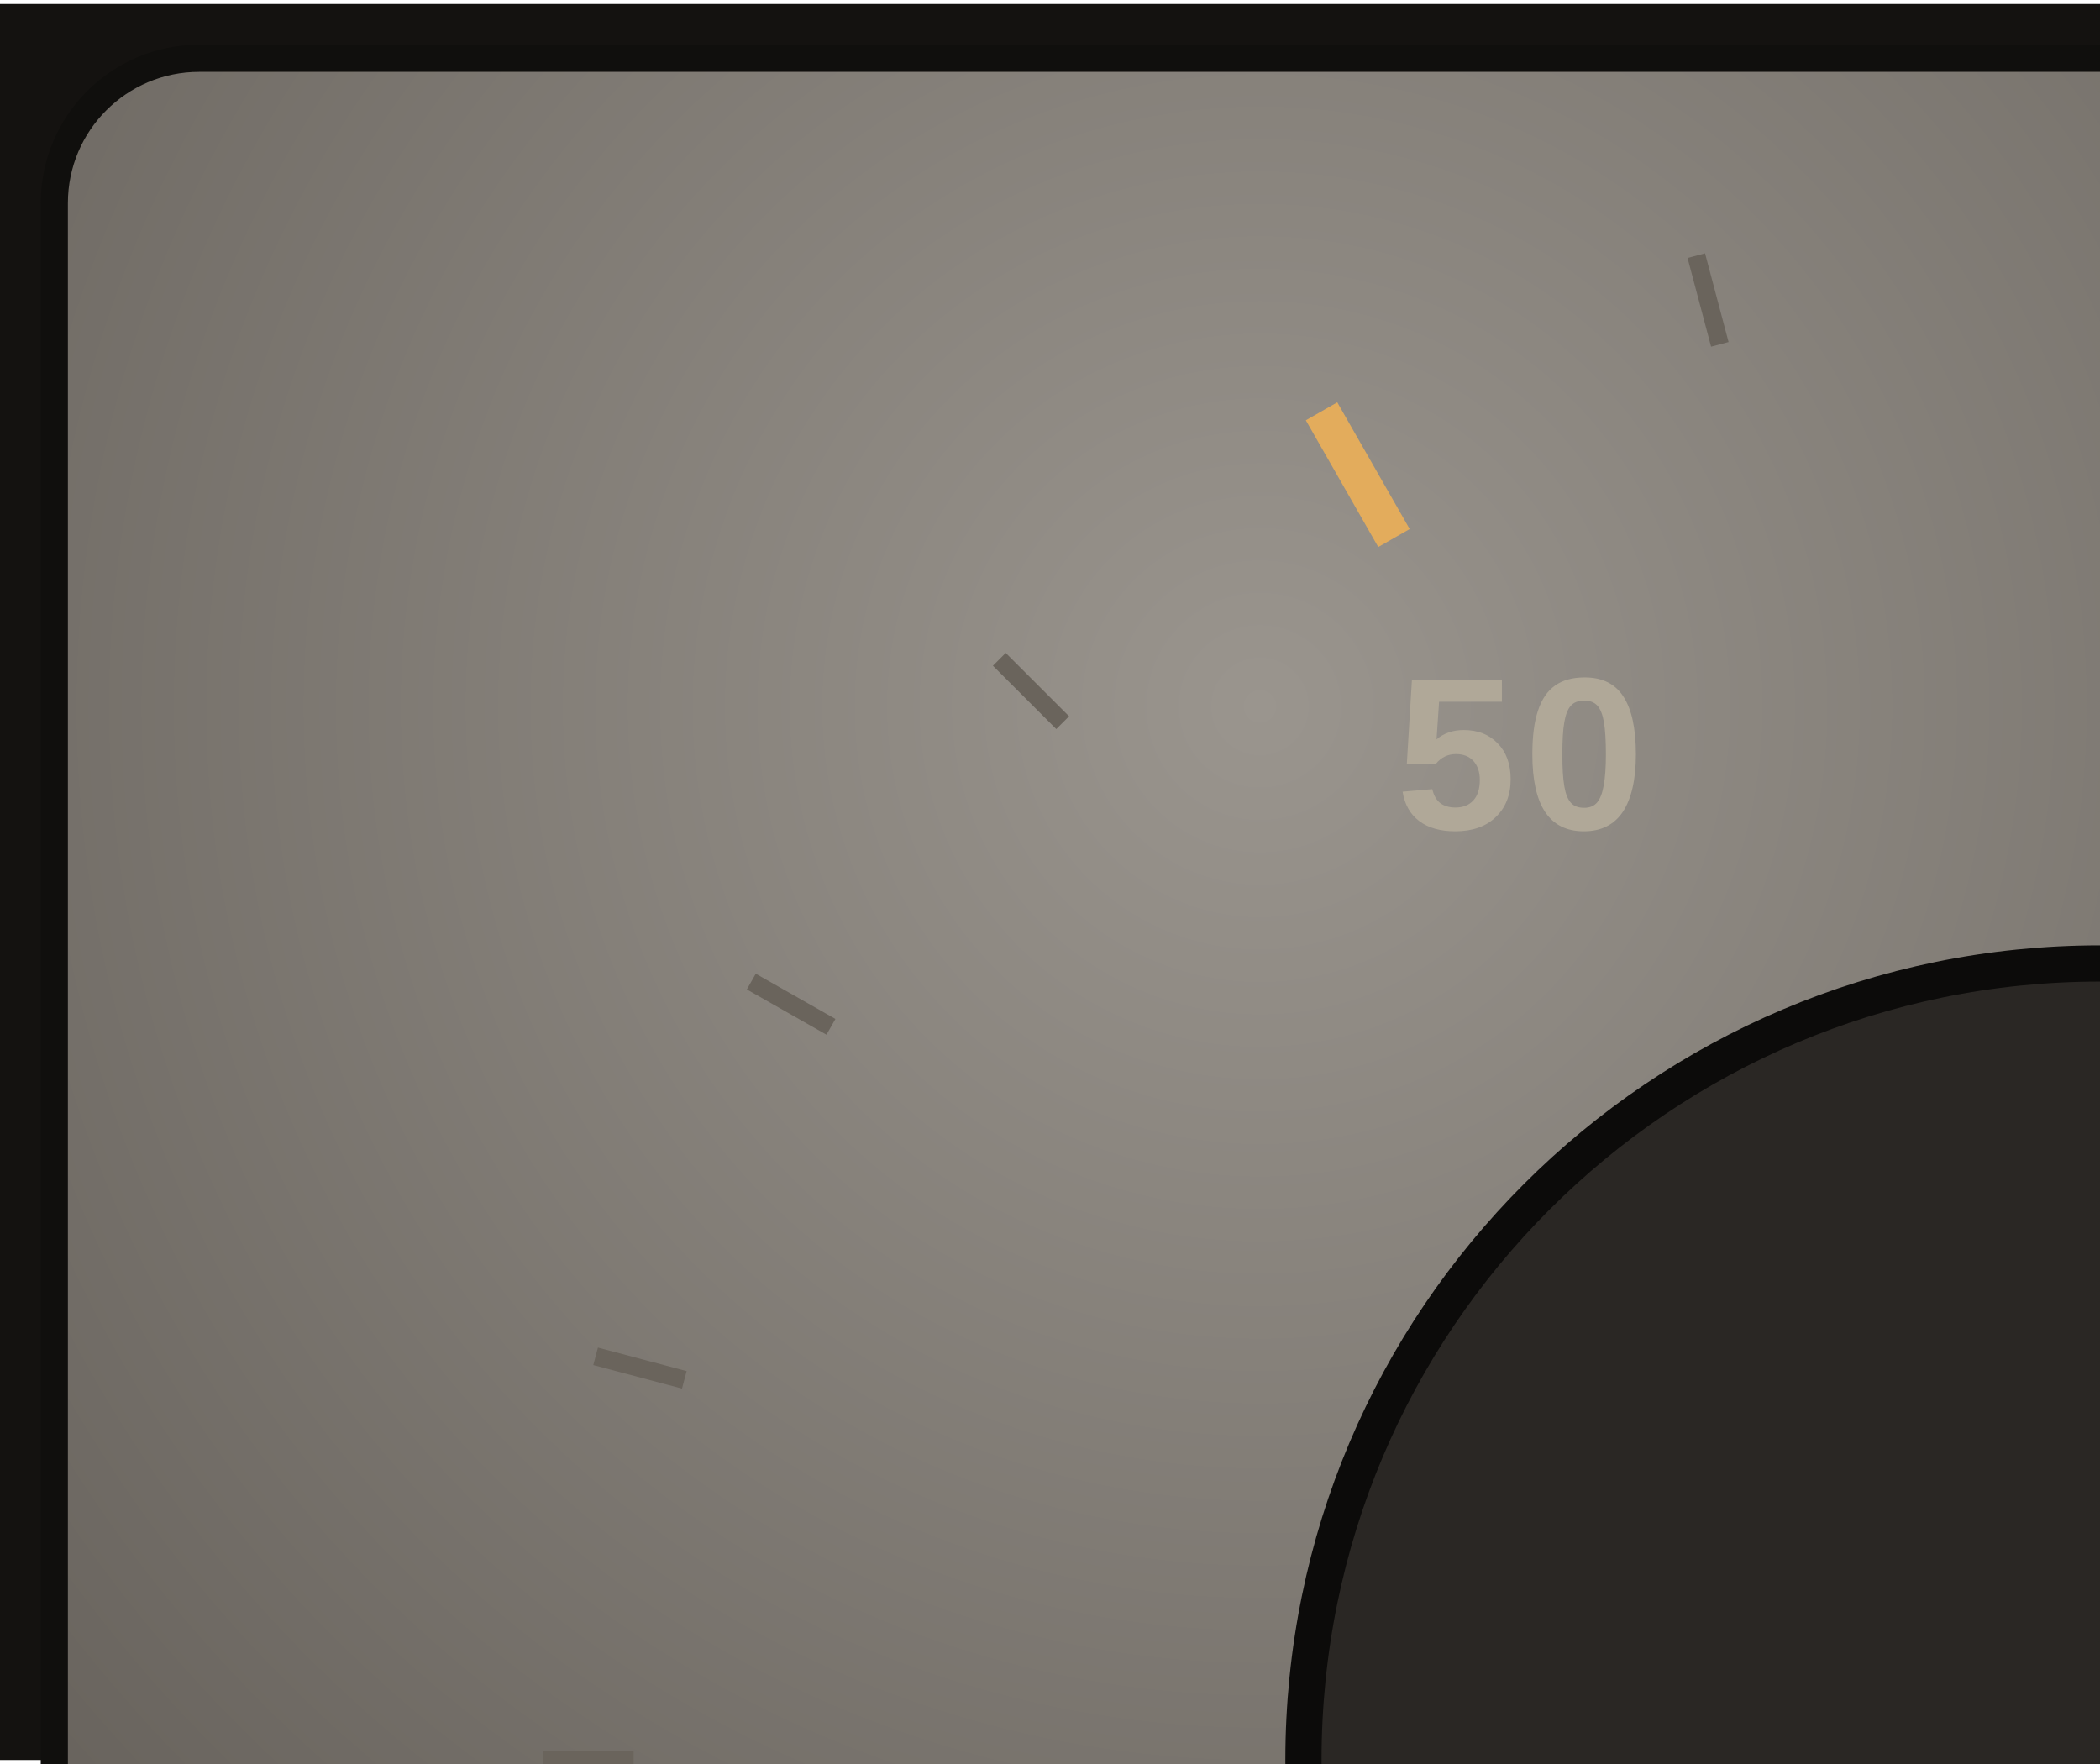
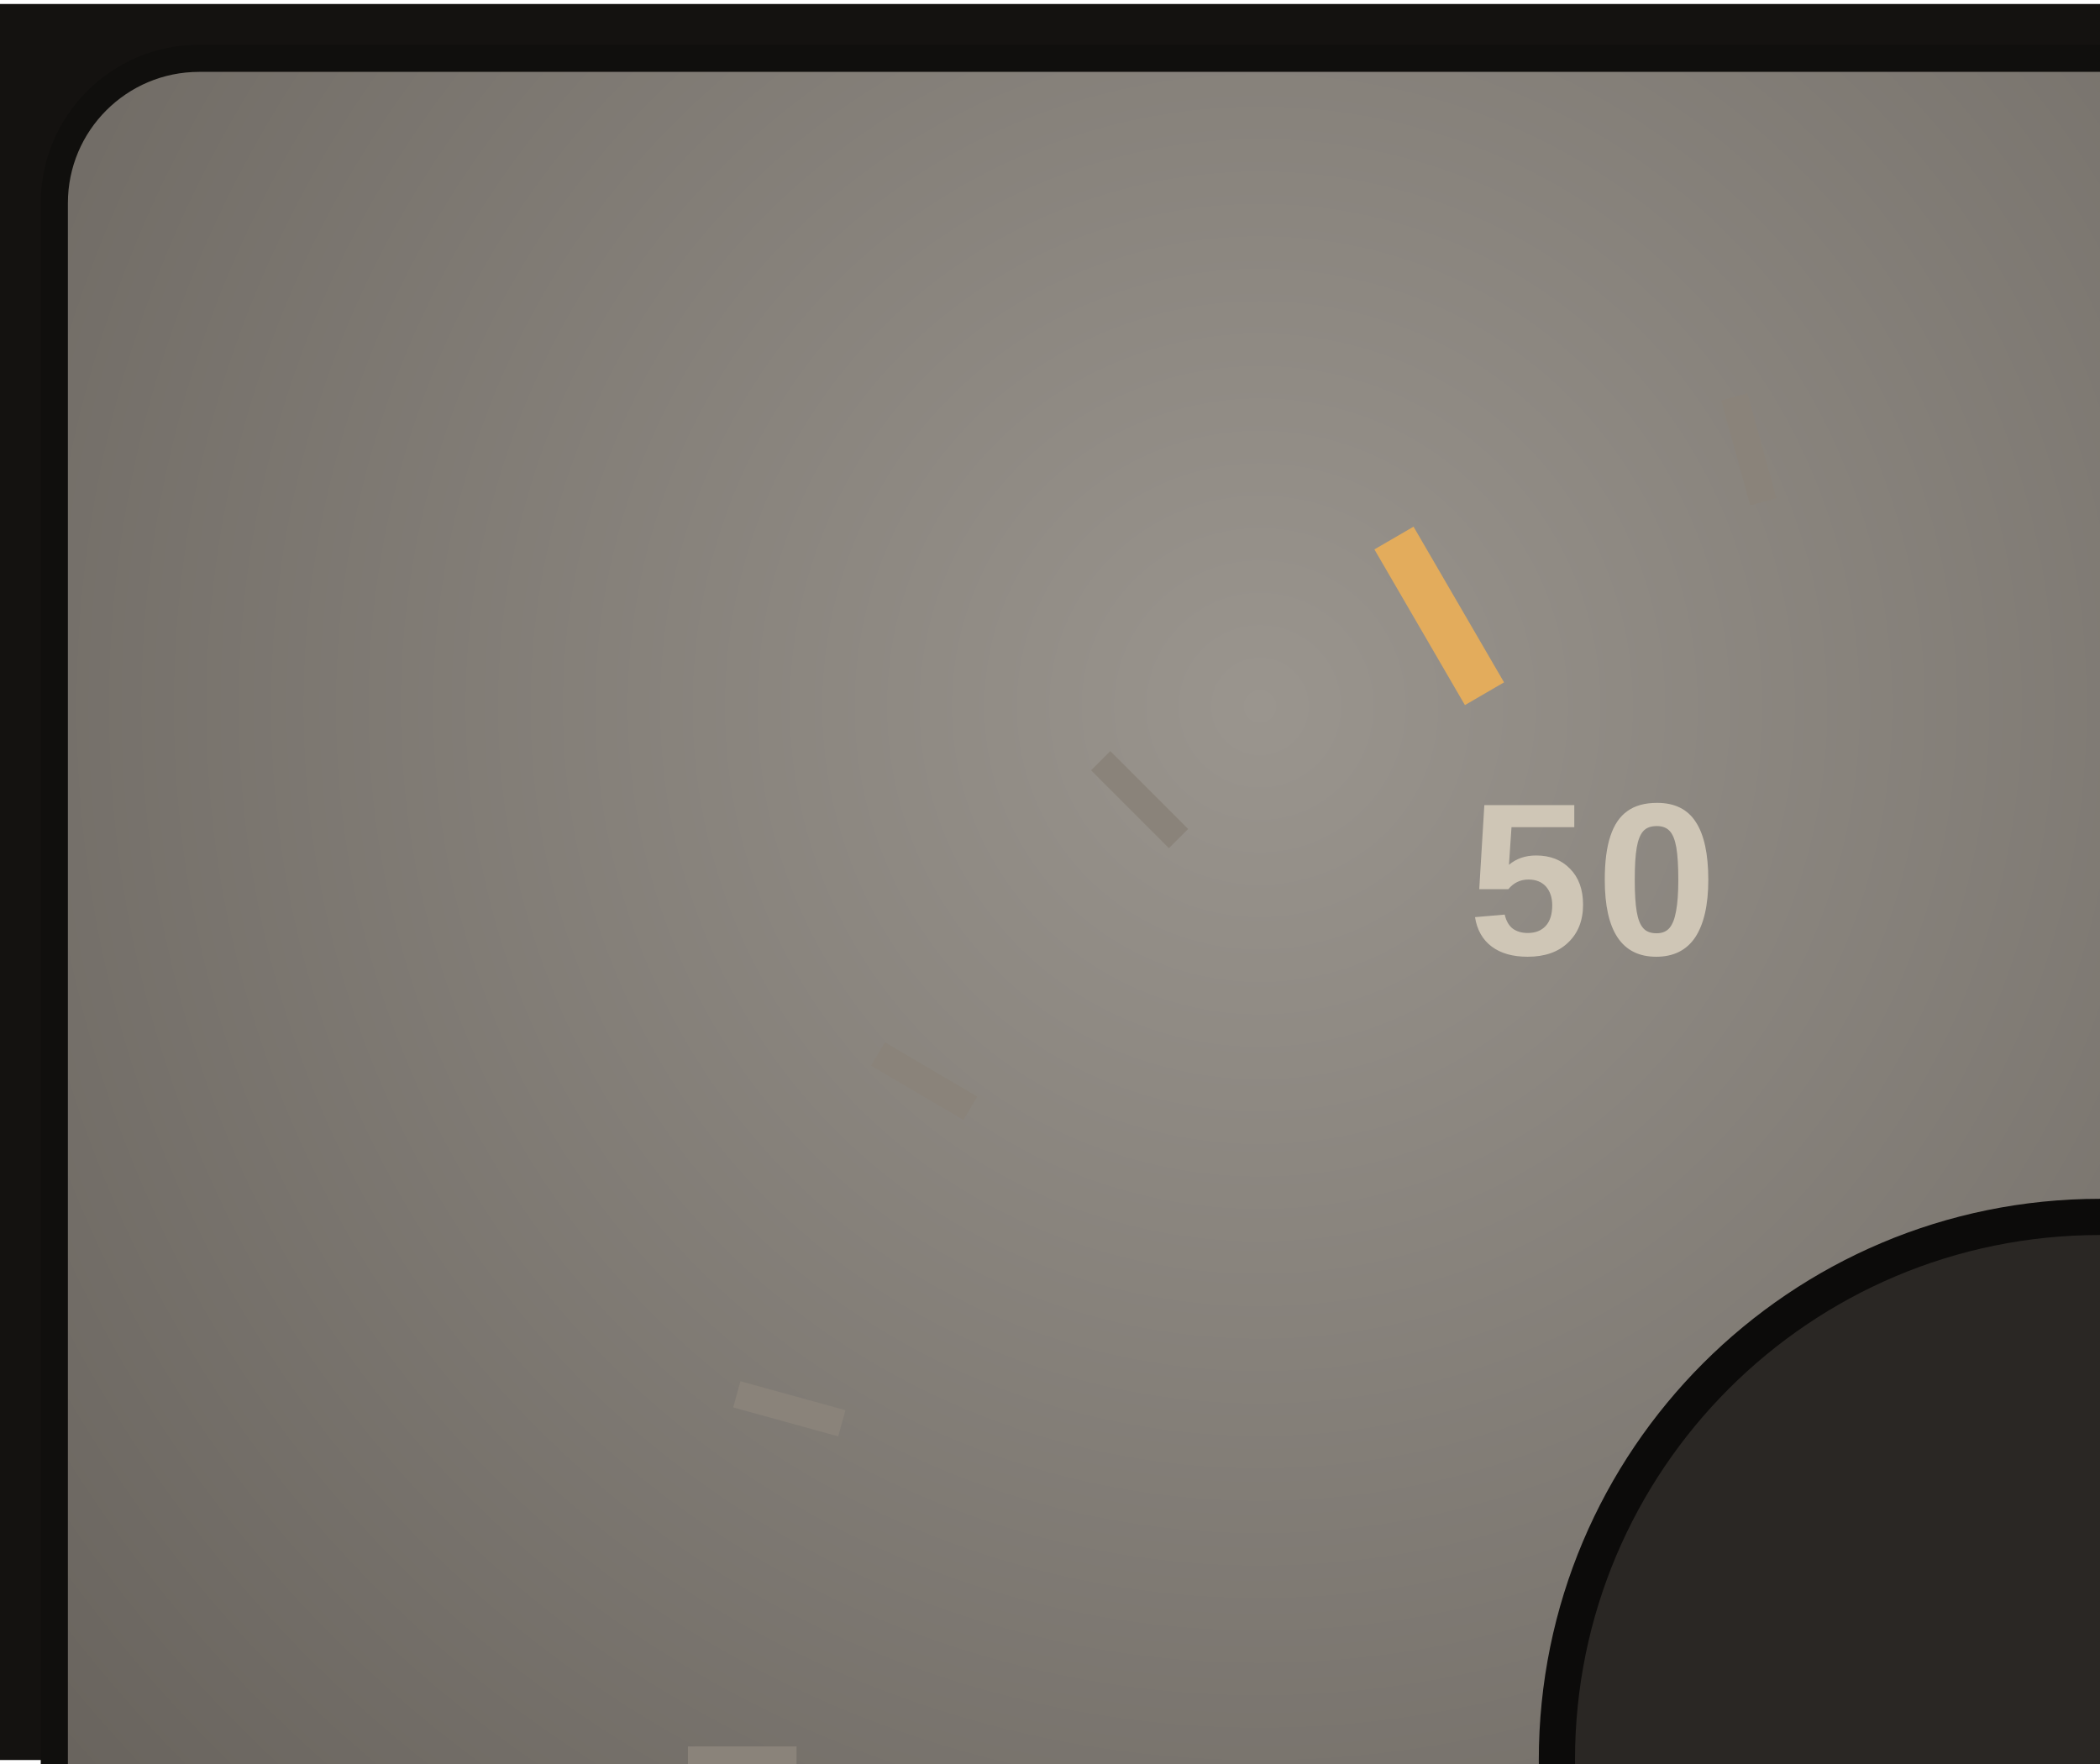
<svg xmlns="http://www.w3.org/2000/svg" width="100" height="84" viewBox="0 0 116 97">
  <rect x="0" y="0" width="116" height="97" fill="#141210" />
  <defs>
    <radialGradient id="bz" cx="69.6" cy="38.8" r="185.6" gradientUnits="userSpaceOnUse">
      <stop offset="0" stop-color="#9a958e" />
      <stop offset="0.55" stop-color="#615c56" />
      <stop offset="1" stop-color="#26231f" />
    </radialGradient>
  </defs>
  <rect x="3.0" y="3.0" width="226.0" height="188.0" rx="8" fill="url(#bz)" stroke="#100f0d" stroke-width="1.5" />
-   <line x1="35.0" y1="97.0" x2="30.0" y2="97.0" stroke="#6a645c" stroke-width="1.0" />
-   <line x1="37.8" y1="76.0" x2="32.9" y2="74.7" stroke="#6a645c" stroke-width="1.0" />
-   <line x1="45.9" y1="56.5" x2="41.5" y2="54.0" stroke="#6a645c" stroke-width="1.0" />
-   <line x1="58.7" y1="39.7" x2="55.2" y2="36.2" stroke="#6a645c" stroke-width="1.0" />
-   <line x1="77.0" y1="29.5" x2="73.0" y2="22.5" stroke="#e3ac5c" stroke-width="2.0" />
-   <text x="77.1" y="45.574" font-size="12" font-weight="700" letter-spacing="0.4" fill="#b0a898" font-family="Arial, sans-serif">50</text>
-   <line x1="95.0" y1="18.8" x2="93.7" y2="13.9" stroke="#6a645c" stroke-width="1.0" />
-   <circle cx="116.0" cy="97.0" r="44.0" fill="#2a2724" stroke="#0c0b0a" stroke-width="2" />
+   <line x1="44.0" y1="97.0" x2="38.0" y2="97.0" stroke="#8a837a" stroke-width="1.5" />
+   <line x1="46.5" y1="78.4" x2="40.7" y2="76.8" stroke="#8a837a" stroke-width="1.5" />
+   <line x1="53.6" y1="61.0" x2="48.5" y2="58.0" stroke="#8a837a" stroke-width="1.5" />
+   <line x1="65.1" y1="46.1" x2="60.8" y2="41.8" stroke="#8a837a" stroke-width="1.5" />
+   <line x1="82.0" y1="38.1" x2="77.0" y2="29.5" stroke="#e3ac5c" stroke-width="2.5" />
+   <text x="81.1" y="52.503" font-size="12" font-weight="700" letter-spacing="0.4" fill="#cfc6b6" font-family="Arial, sans-serif">50</text>
+   <line x1="97.4" y1="27.5" x2="95.8" y2="21.7" stroke="#8a837a" stroke-width="1.5" />
+   <circle cx="116.0" cy="97.0" r="30.0" fill="#2a2724" stroke="#0c0b0a" stroke-width="2" />
</svg>
